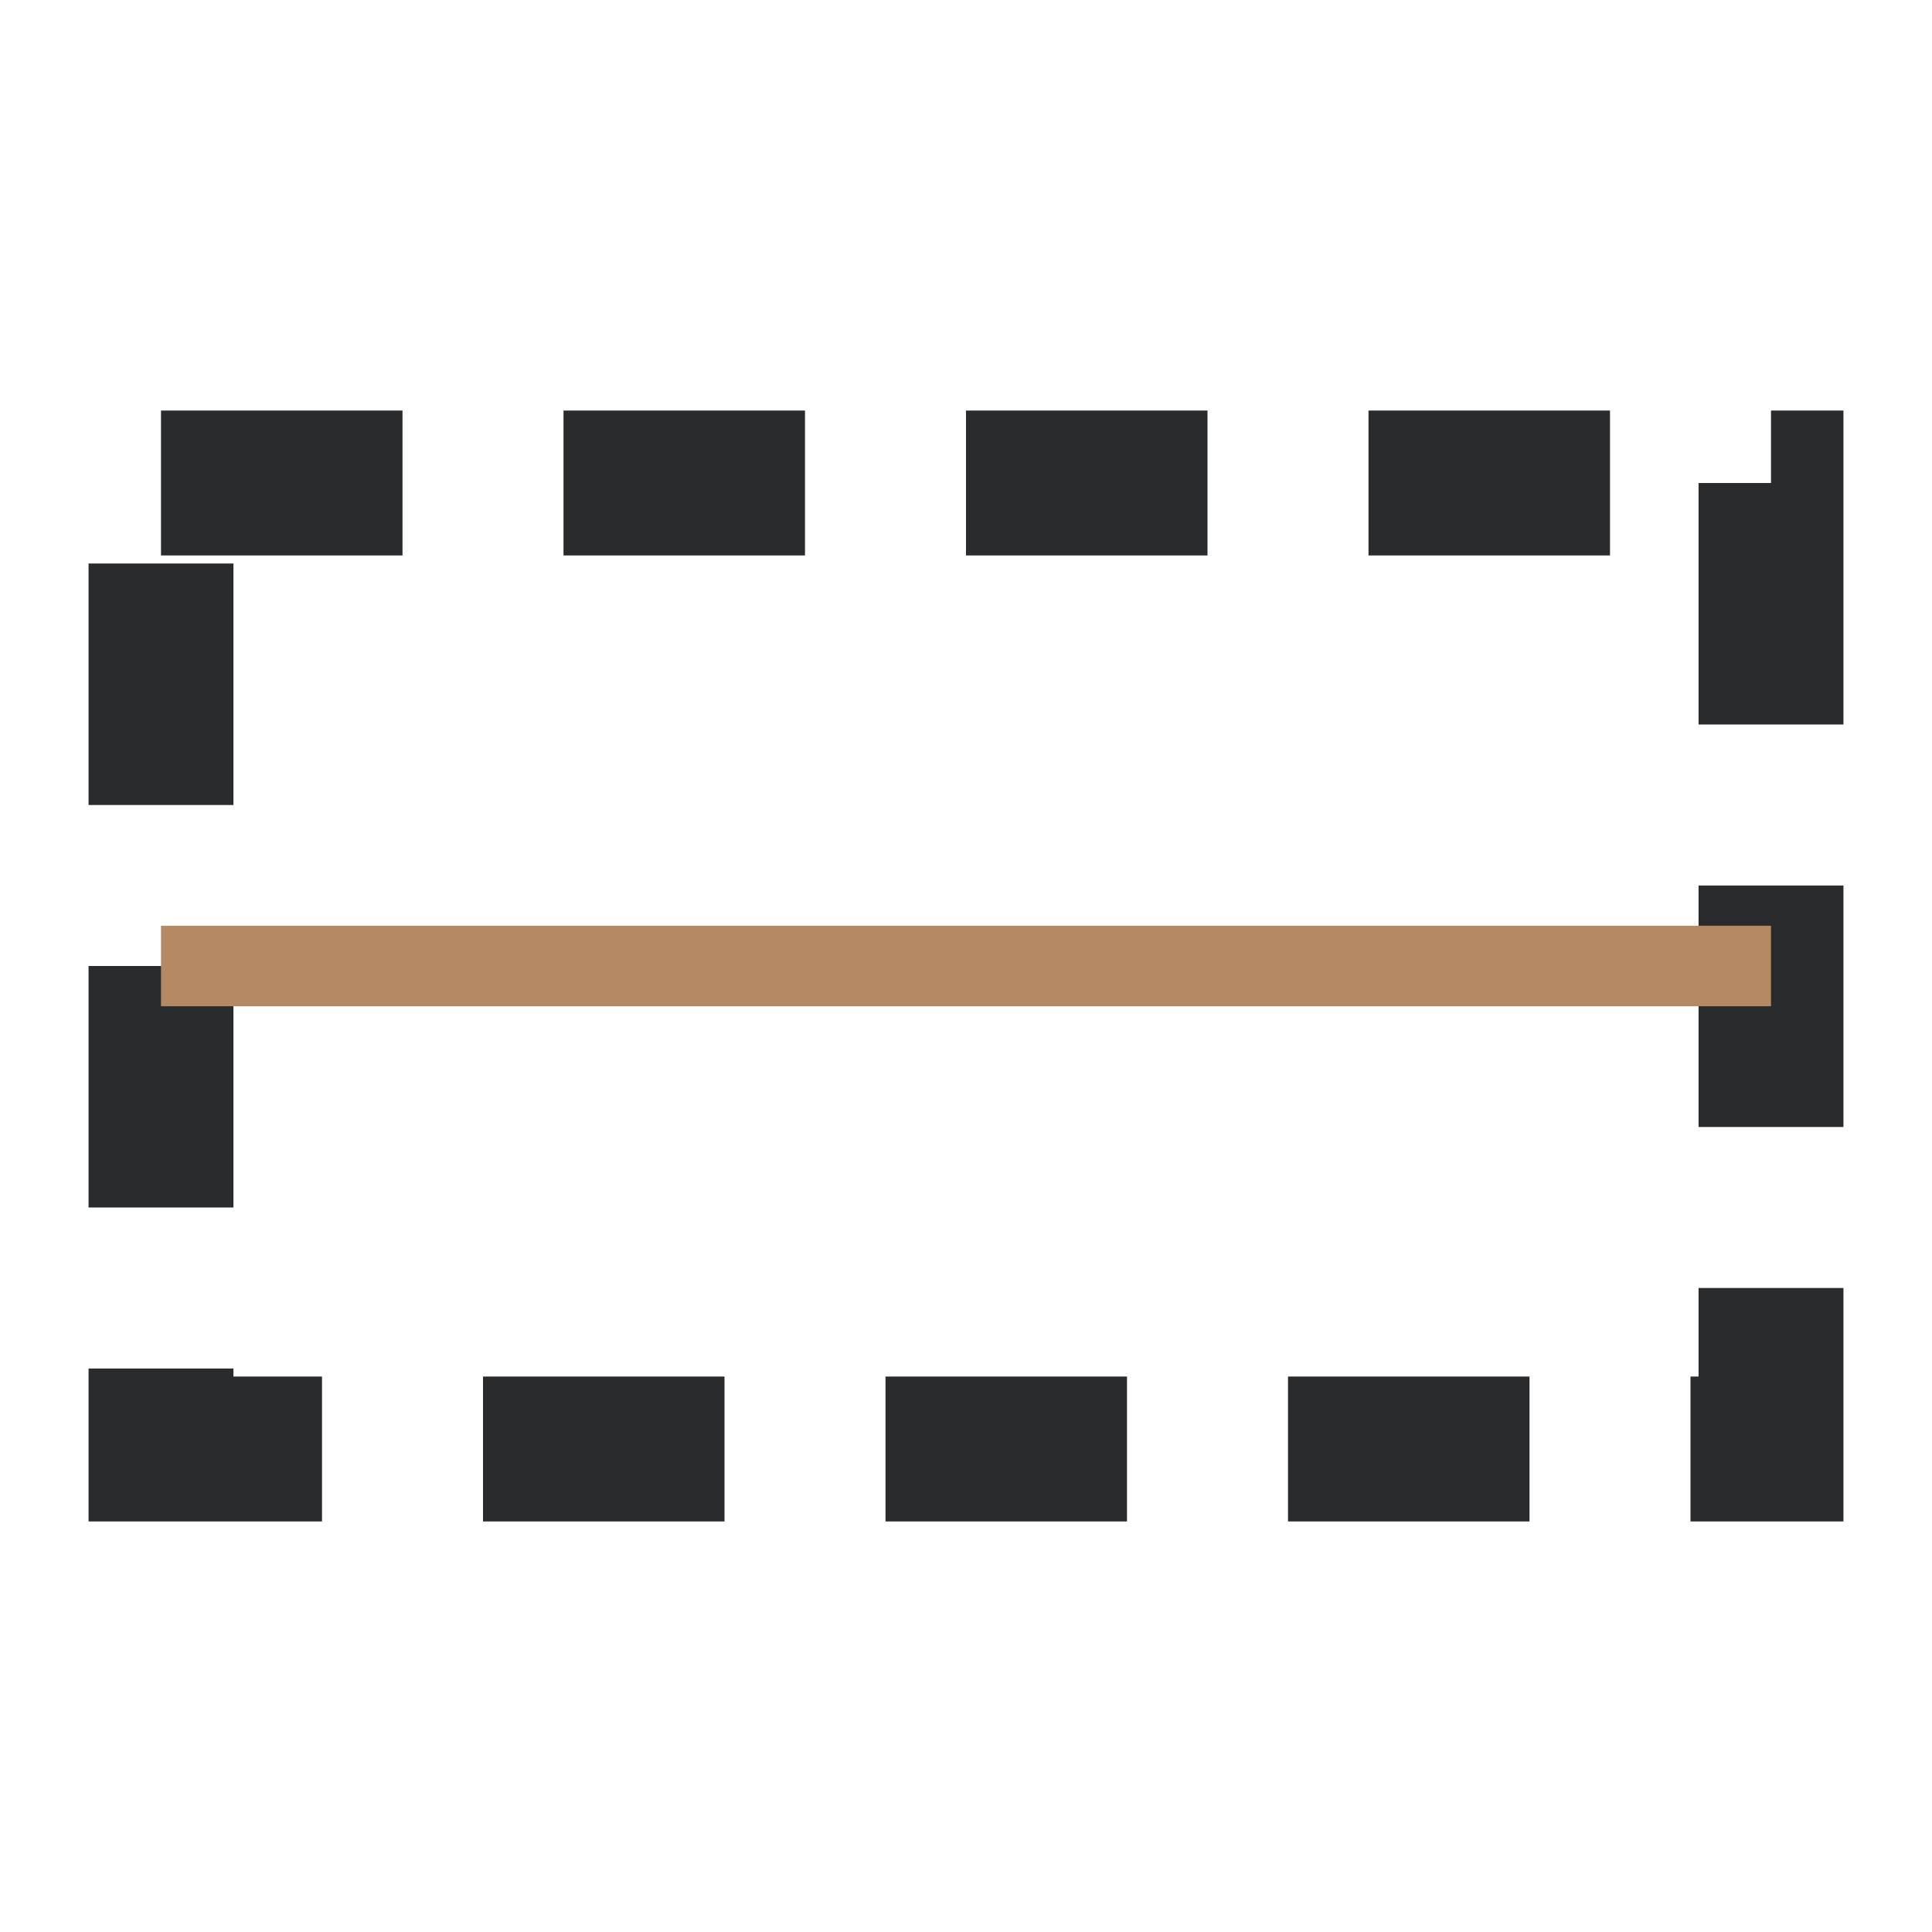
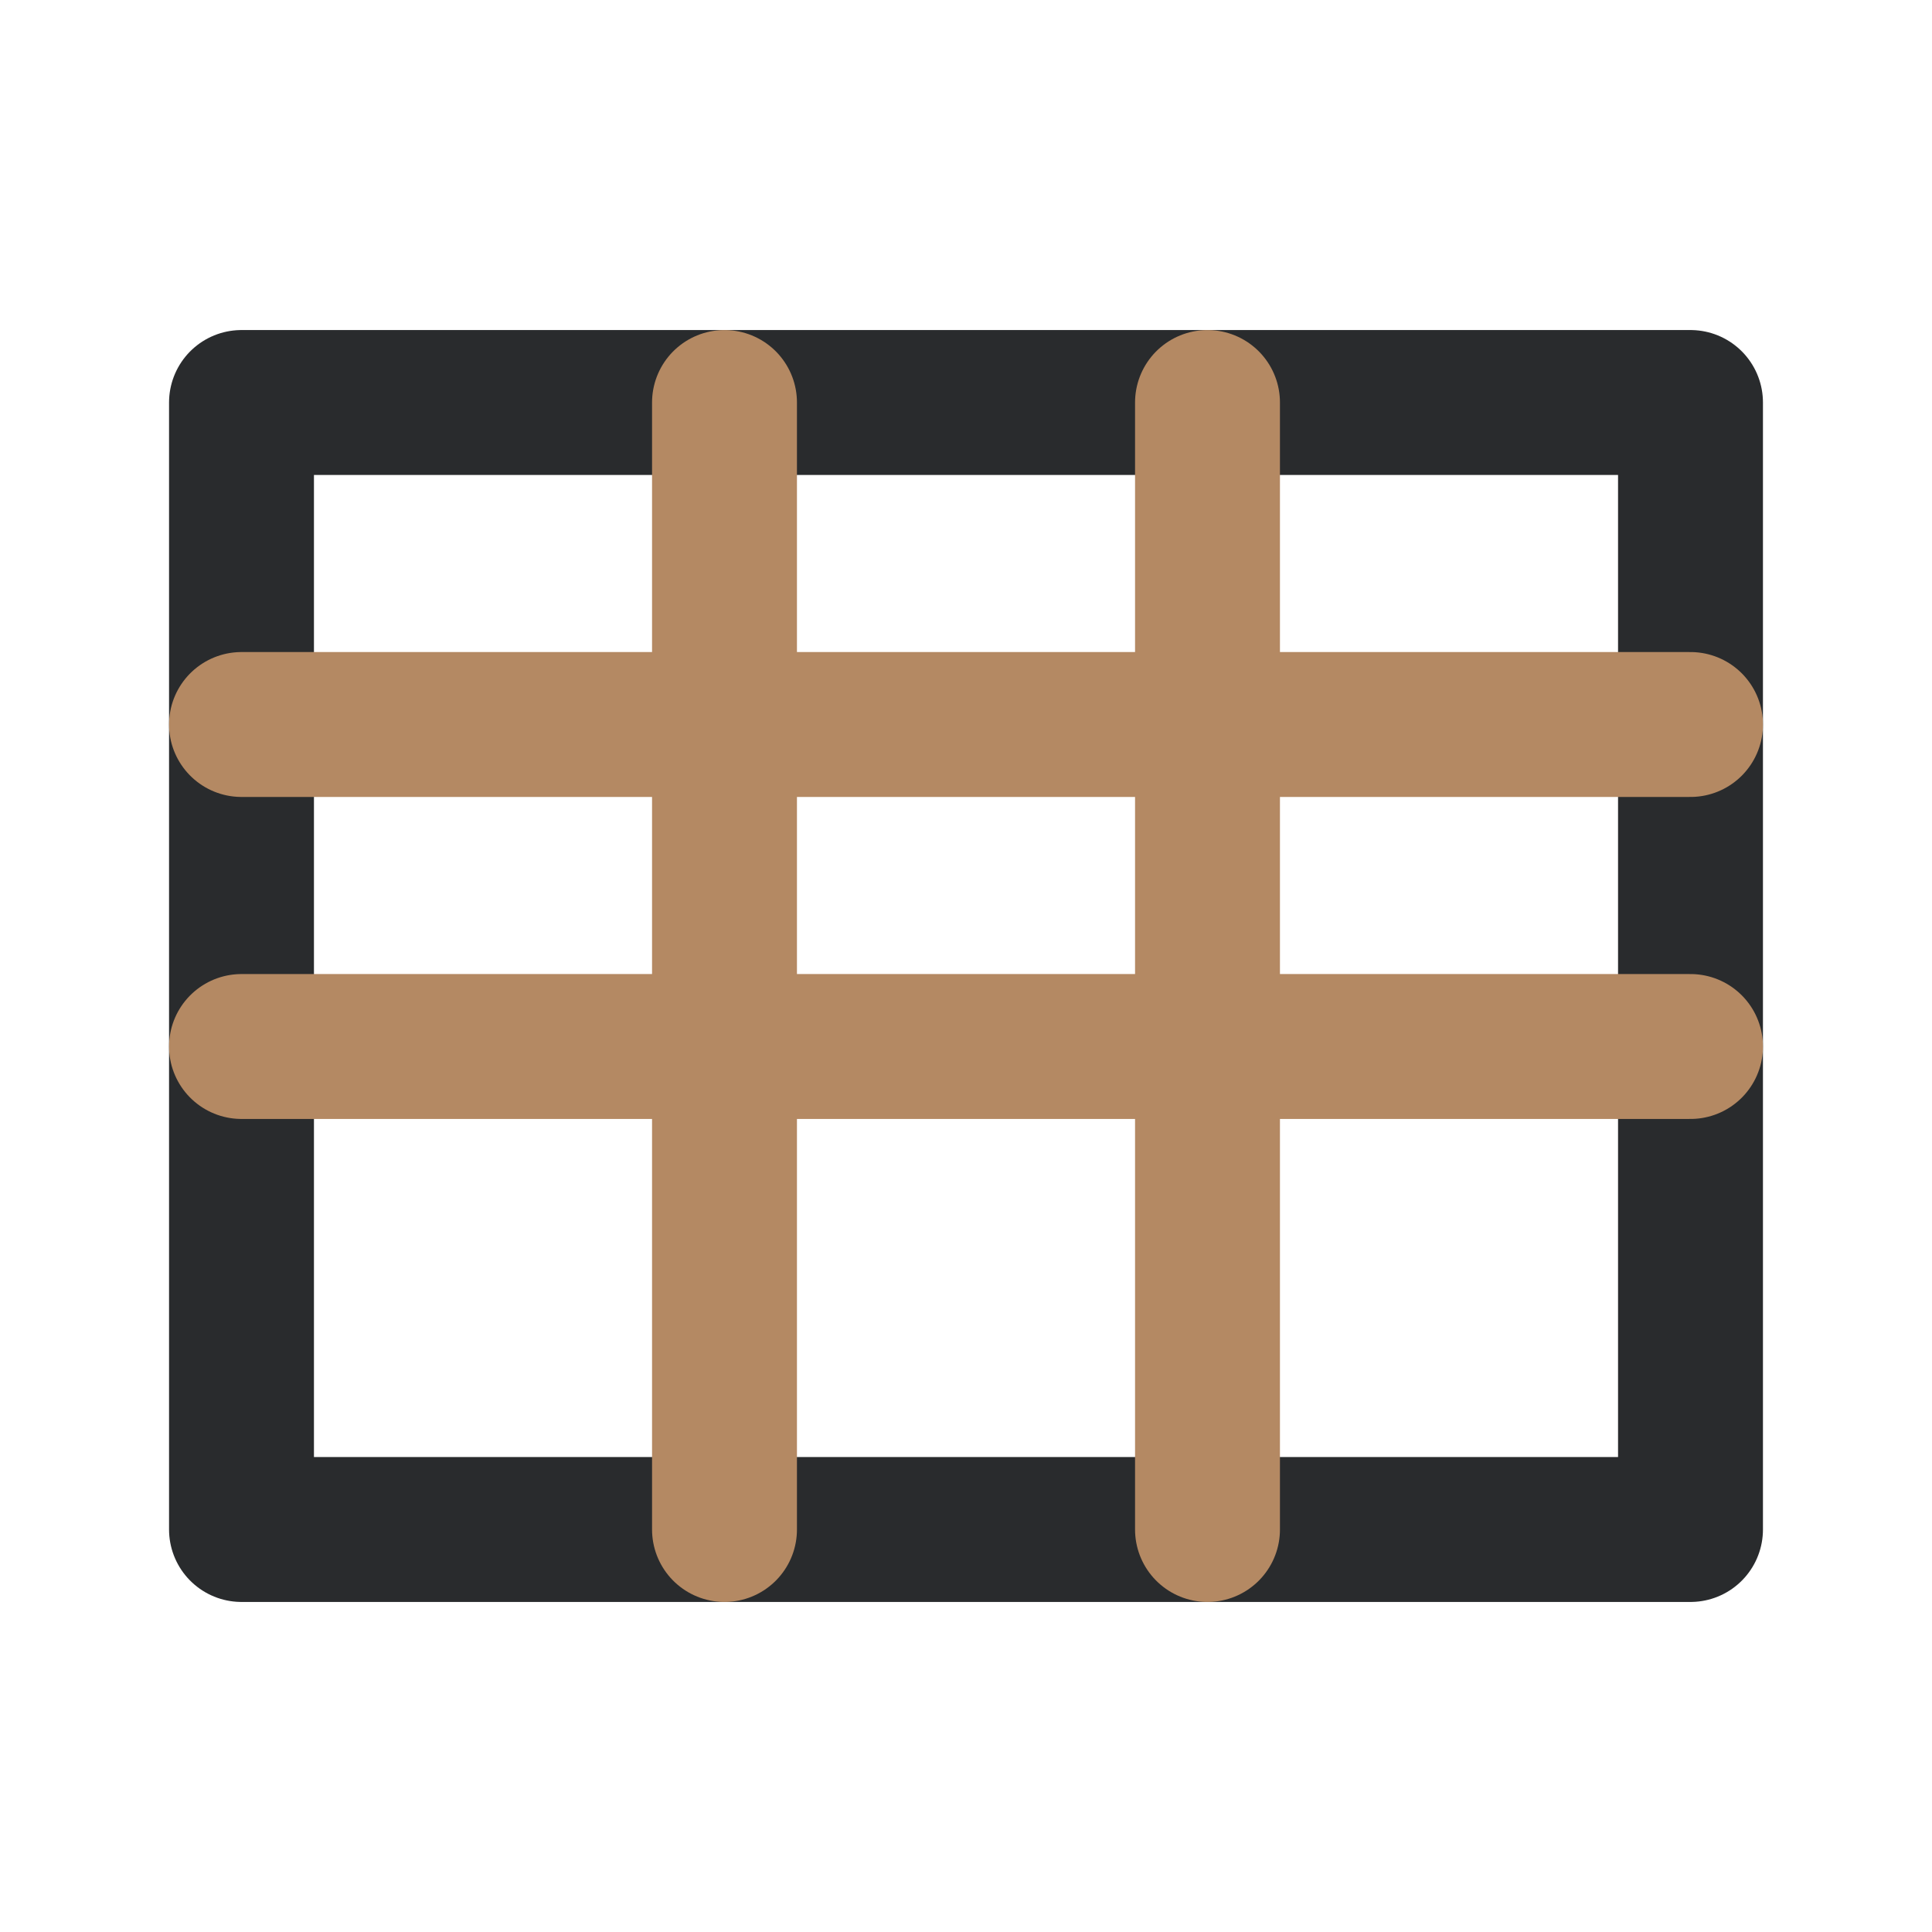
- <svg xmlns="http://www.w3.org/2000/svg" width="24" height="24" viewBox="0 0 24 24" fill="none" role="img">
-   <rect x="2" y="6" width="20" height="12" fill="none" stroke="#292B2D" stroke-width="1.8" stroke-dasharray="3 2" />
-   <line x1="2" y1="12" x2="22" y2="12" stroke="#B48963" stroke-width="1.0" />
+ <svg xmlns="http://www.w3.org/2000/svg" width="24" height="24" viewBox="0 0 24 24" fill="none" role="img" aria-labelledby="t">
+   <g stroke="#292B2D" stroke-width="1.8" stroke-linecap="round" stroke-linejoin="round">
+     <path d="M3 5h18v14H3z" />
+   </g>
+   <g stroke="#B48963" stroke-width="1.8" stroke-linecap="round" stroke-linejoin="round">
+     <path d="M9 5v14M15 5v14M3 9h18M3 13h18" />
+   </g>
</svg>
